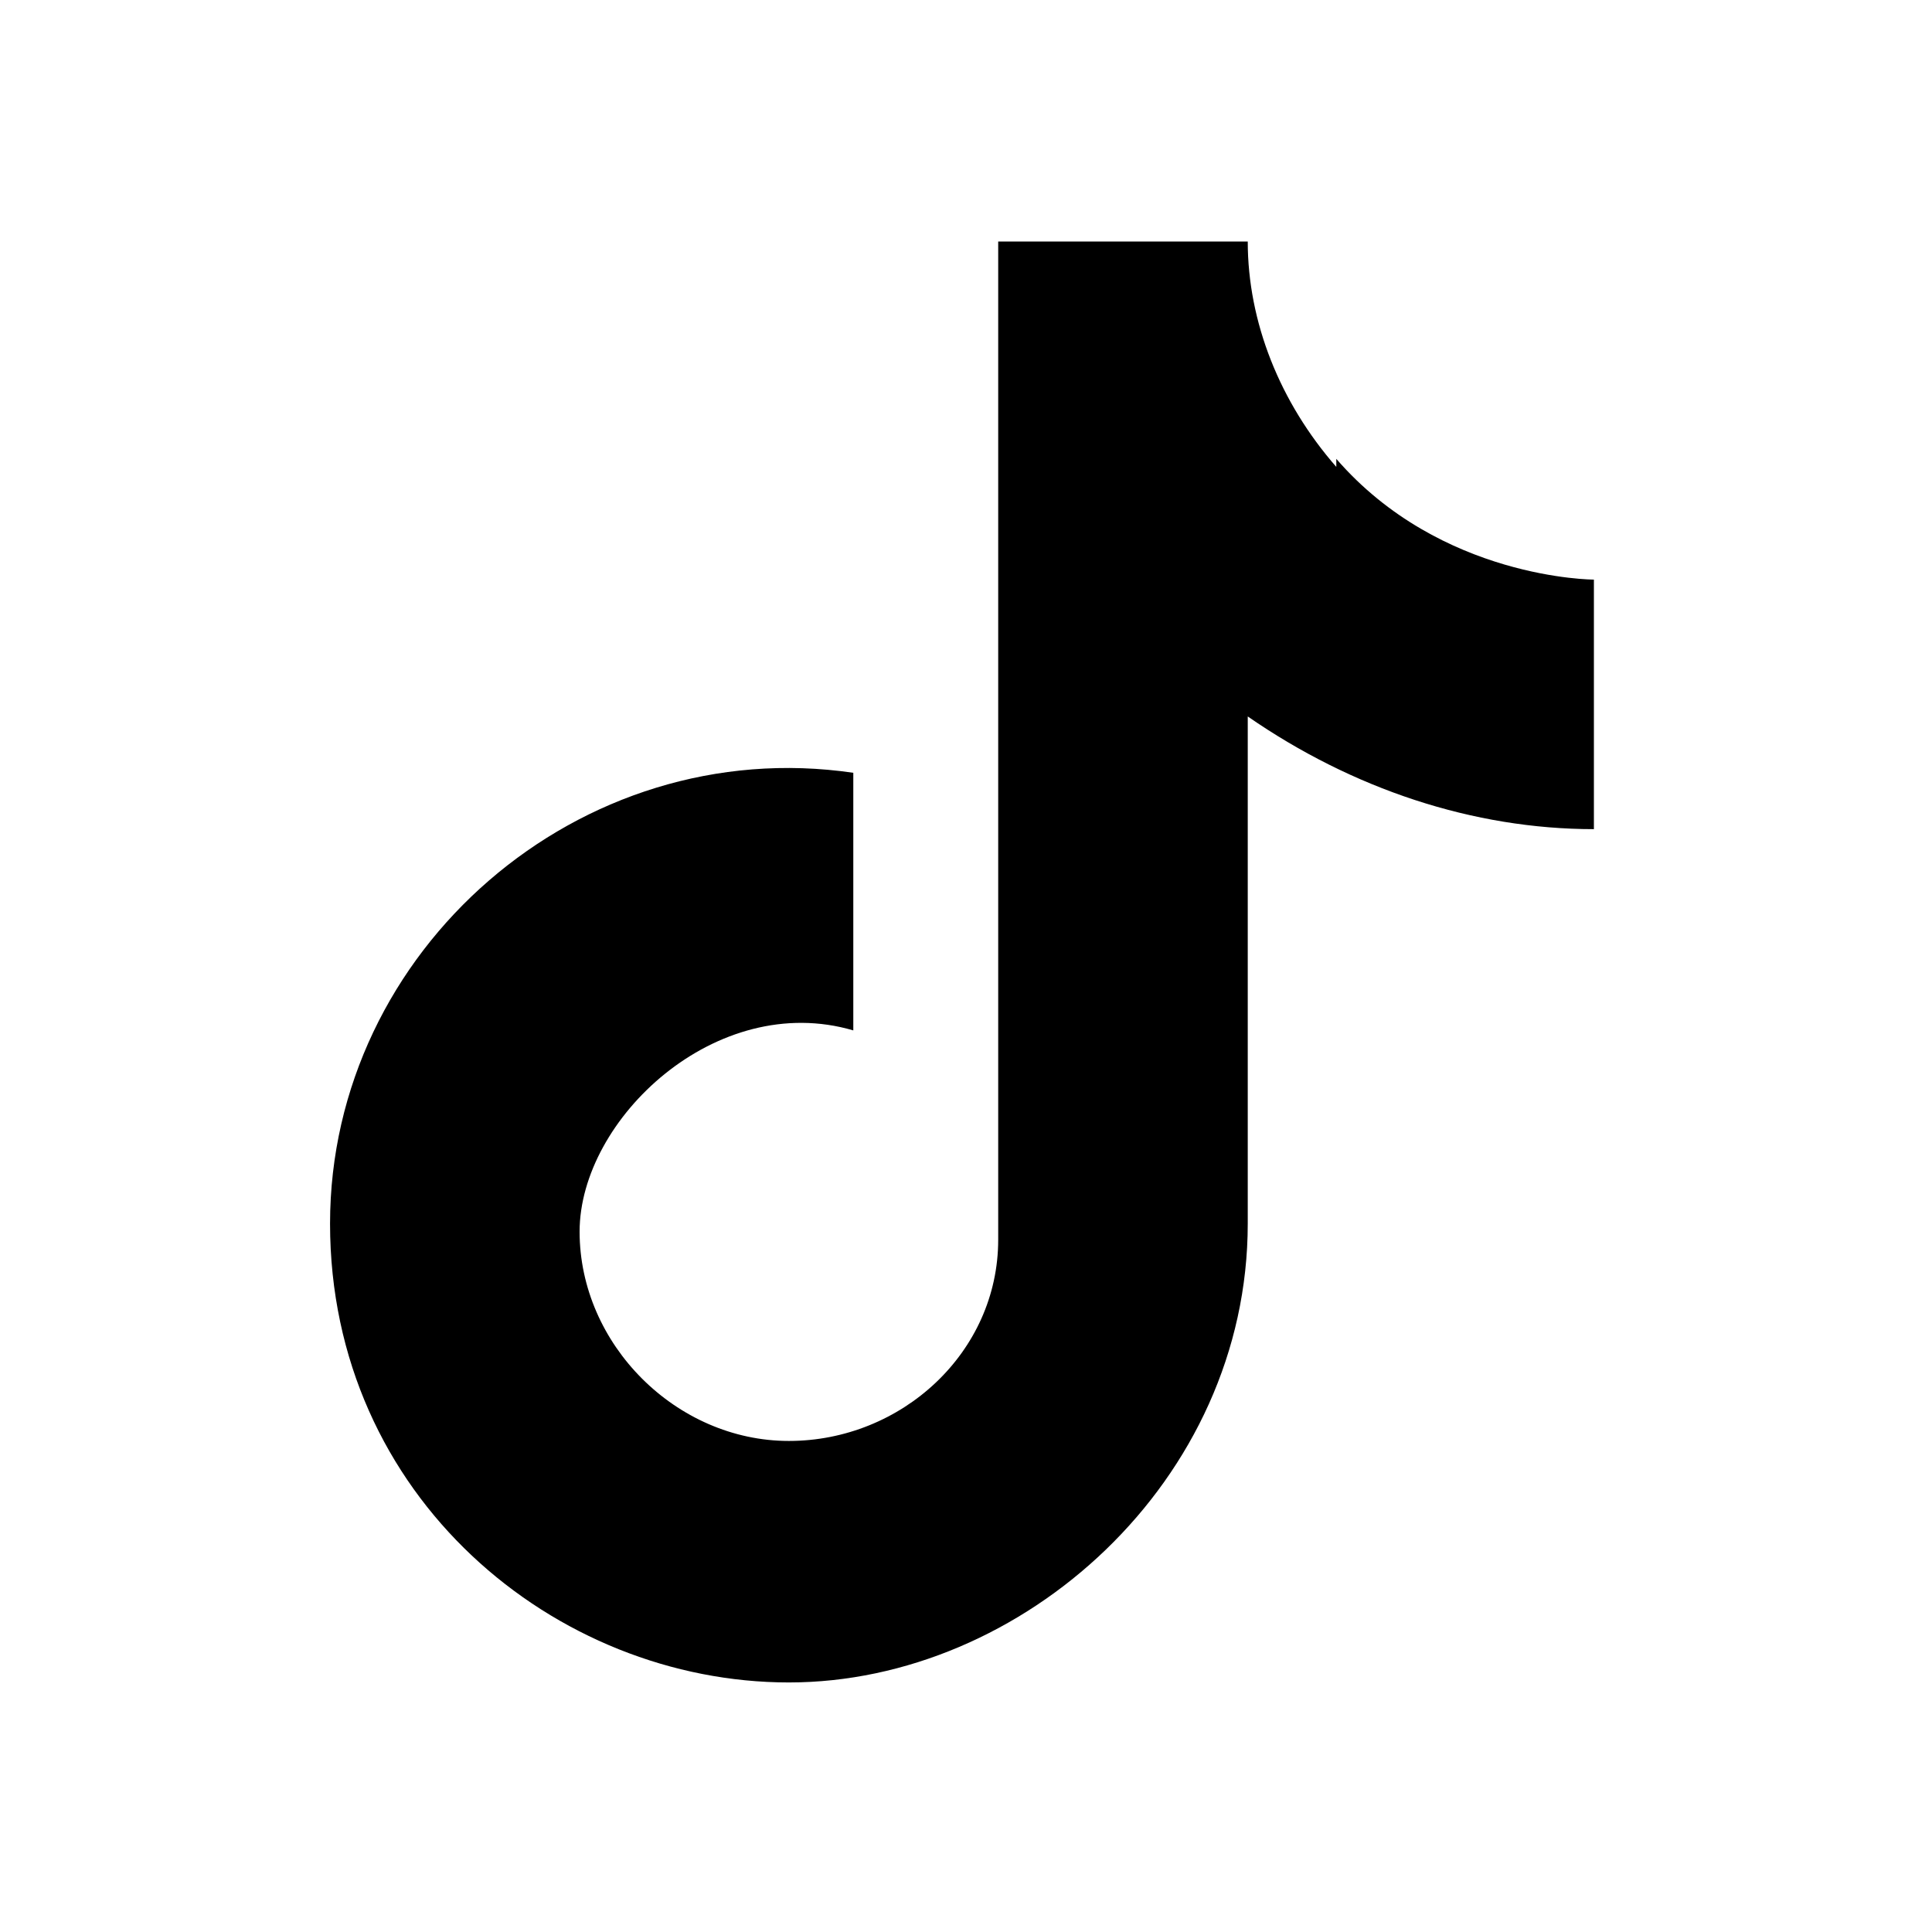
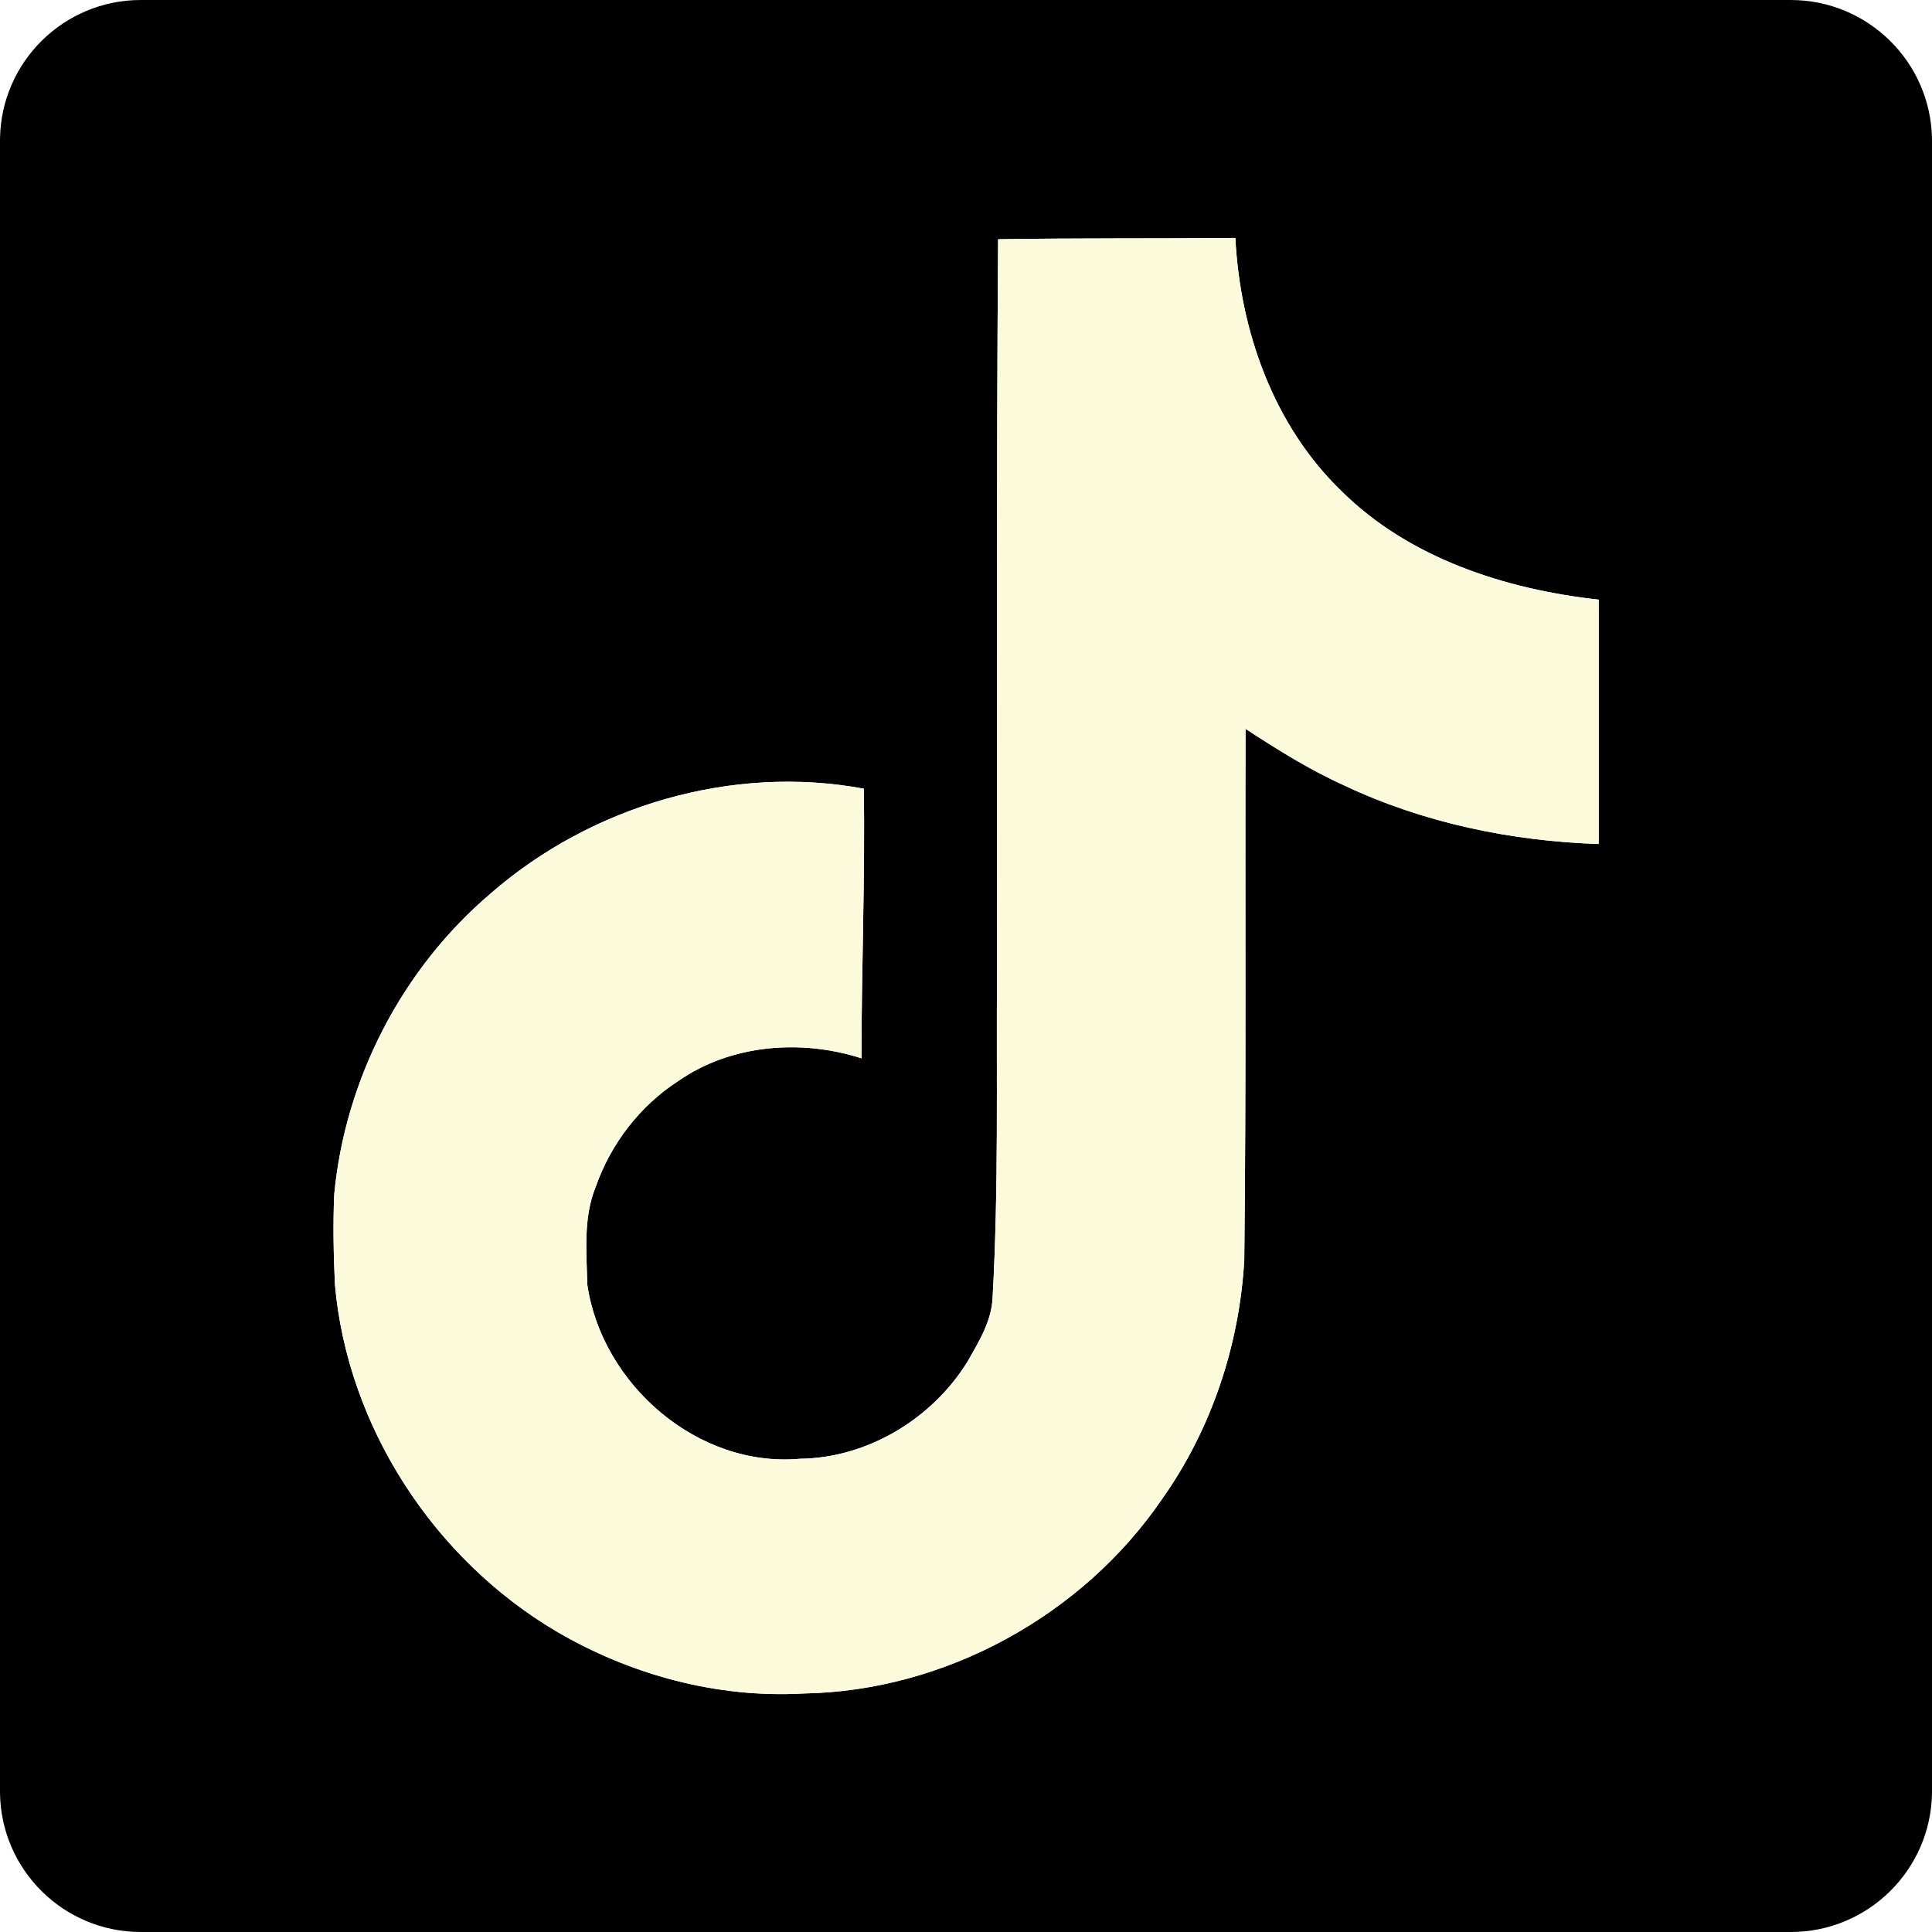
- <svg xmlns="http://www.w3.org/2000/svg" id="Layer_1" version="1.1" viewBox="0 0 24 24">
-   <path d="M16.6,5.8s.5.5,0,0c-.7-.8-1.1-1.8-1.1-2.8h-3.1v12.4c0,1.4-1.2,2.5-2.6,2.5-1.4,0-2.6-1.2-2.6-2.6s1.7-3,3.4-2.5v-3.2c-3.4-.5-6.5,2.2-6.5,5.6s2.8,5.7,5.7,5.7,5.7-2.5,5.7-5.7v-6.3c1.3.9,2.8,1.4,4.3,1.4v-3.1s-1.9,0-3.2-1.5" />
+ <svg xmlns="http://www.w3.org/2000/svg" id="Laag_2" data-name="Laag 2" viewBox="0 0 106.19 106.19">
+   <defs>
+     <style>
+       .cls-1 {
+         fill: #fbfadb;
+       }
+     </style>
+   </defs>
+   <g id="Layer_1" data-name="Layer 1">
+     <g>
+       <path d="M98.42,0H7.74C3.5,0,.05,3.41,0,7.65v90.89c.05,4.24,3.5,7.65,7.74,7.65h90.69c4.24,0,7.7-3.41,7.76-7.64V7.65c-.06-4.24-3.52-7.65-7.77-7.65ZM87.87,46.39c-4.81-.16-9.64-1.16-14.01-3.23-1.9-.86-3.67-1.97-5.4-3.1-.03,9.74.04,19.48-.07,29.18-.26,4.66-1.79,9.3-4.51,13.14-4.36,6.4-11.93,10.57-19.71,10.7-4.77.27-9.53-1.03-13.6-3.42-6.73-3.98-11.47-11.25-12.16-19.05-.08-1.67-.11-3.34-.04-4.96.6-6.35,3.74-12.42,8.61-16.55,5.52-4.81,13.26-7.1,20.5-5.75.07,4.94-.13,9.88-.13,14.82-3.31-1.07-7.17-.77-10.06,1.24-2.12,1.37-3.72,3.46-4.55,5.83-.69,1.69-.5,3.57-.46,5.37.8,5.47,6.06,10.07,11.68,9.57,3.72-.04,7.29-2.2,9.23-5.36.63-1.11,1.33-2.24,1.37-3.55.33-5.96.2-11.9.24-17.87.02-13.44-.04-26.85.06-40.25,4.36-.07,8.7-.03,13.04-.07.26,5.1,2.09,10.3,5.83,13.91,3.73,3.7,9.01,5.4,14.14,5.97v13.43Z" />
+       <path class="cls-1" d="M87.87,32.96v13.43c-4.81-.16-9.64-1.16-14.01-3.23-1.9-.86-3.67-1.97-5.4-3.1-.03,9.74.04,19.48-.07,29.18-.26,4.66-1.79,9.3-4.51,13.14-4.36,6.4-11.93,10.57-19.71,10.7-4.77.27-9.53-1.03-13.6-3.42-6.73-3.98-11.47-11.25-12.16-19.05-.08-1.67-.11-3.34-.04-4.96.6-6.35,3.74-12.42,8.61-16.55,5.52-4.81,13.26-7.1,20.5-5.75.07,4.94-.13,9.88-.13,14.82-3.31-1.07-7.17-.77-10.06,1.24-2.12,1.37-3.72,3.46-4.55,5.83-.69,1.69-.5,3.57-.46,5.37.8,5.47,6.06,10.07,11.68,9.57,3.72-.04,7.29-2.2,9.23-5.36.63-1.11,1.33-2.24,1.37-3.55.33-5.96.2-11.9.24-17.87.02-13.44-.04-26.85.06-40.25,4.36-.07,8.7-.03,13.04-.07.26,5.1,2.09,10.3,5.83,13.91,3.73,3.7,9.01,5.4,14.14,5.97Z" />
+     </g>
+   </g>
</svg>
